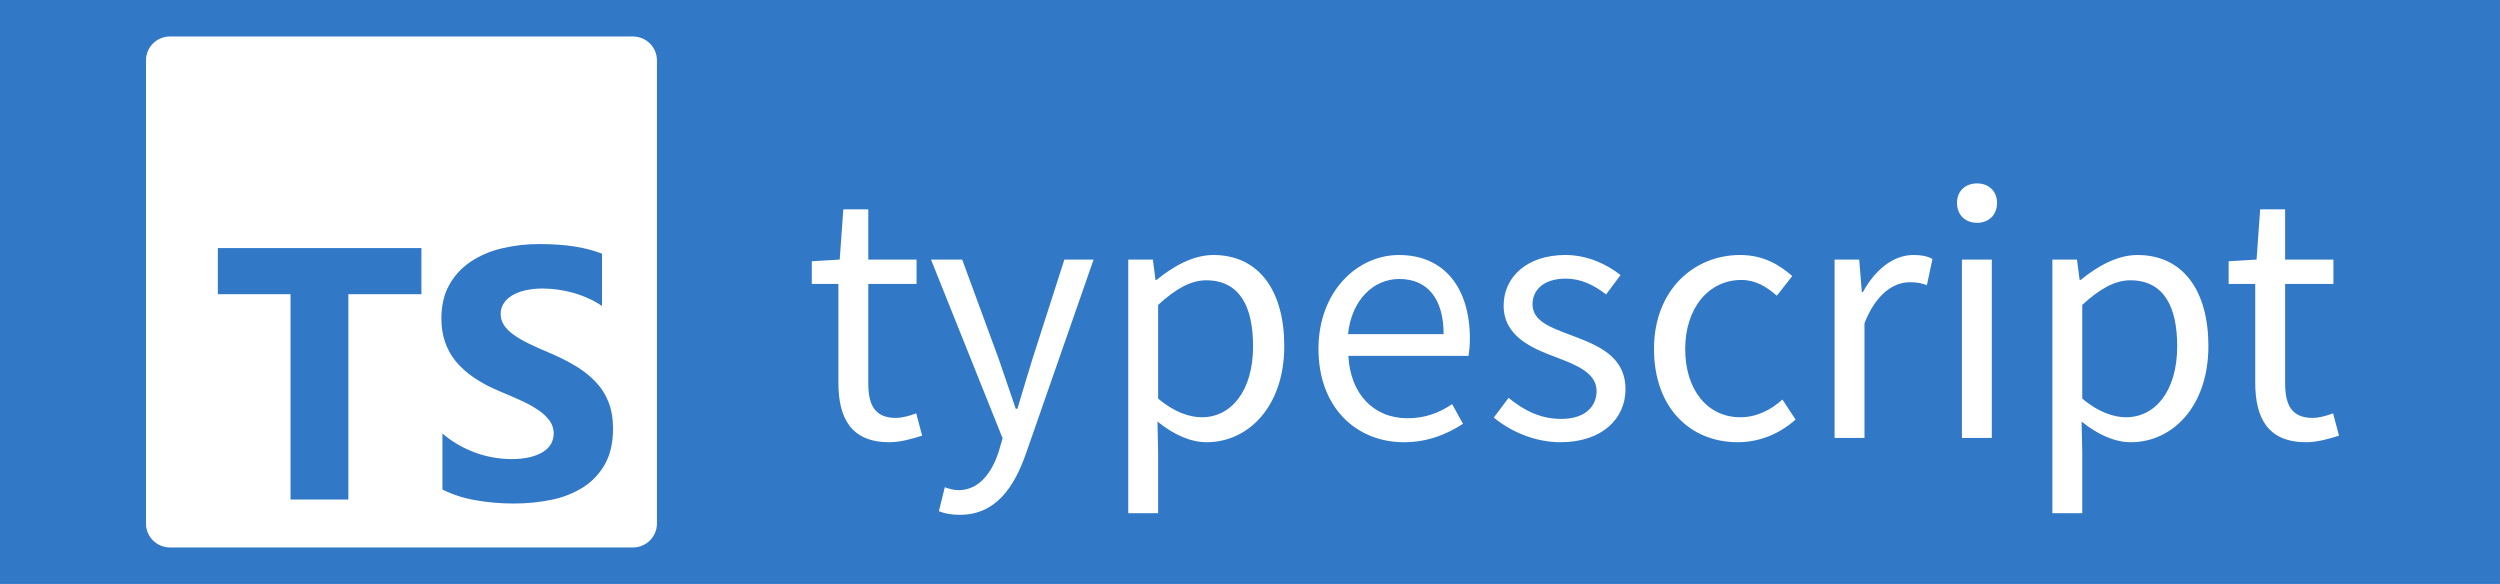
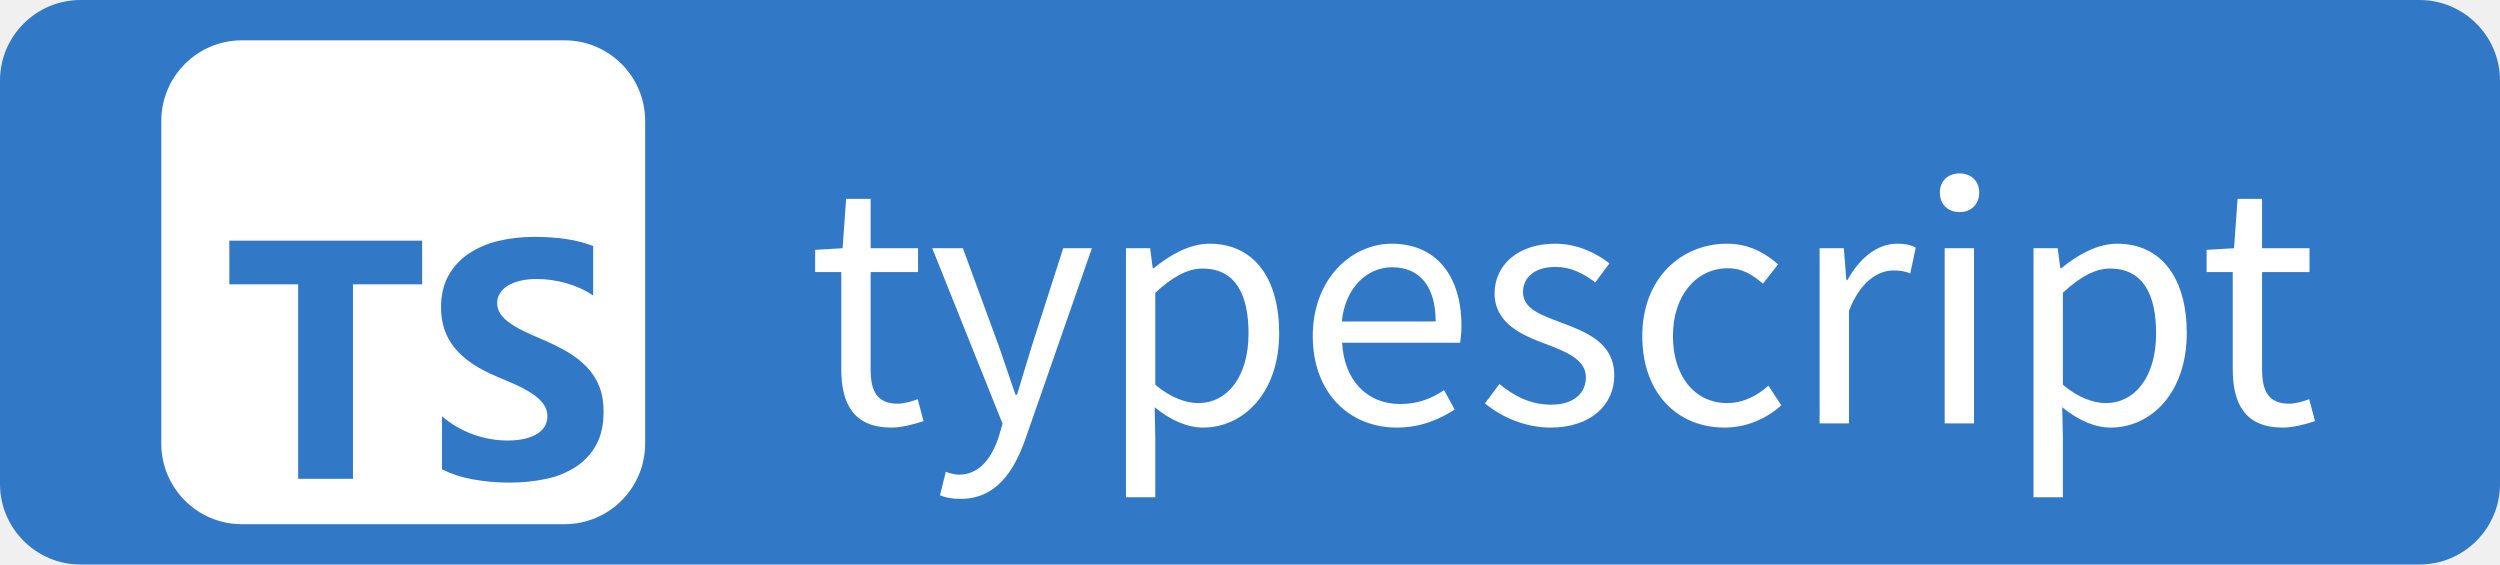
- <svg xmlns="http://www.w3.org/2000/svg" width="137" height="32" viewBox="0 0 137 32" fill="none">
-   <rect width="137" height="32" fill="#3178C6" />
-   <rect width="28" height="28" transform="translate(8 2)" fill="#3178C6" />
-   <path d="M9.312 2C8.586 2 8 2.586 8 3.312V28.688C8 29.414 8.586 30 9.312 30H34.688C35.414 30 36 29.414 36 28.688V3.312C36 2.586 35.414 2 34.688 2H9.312ZM29.569 13.375C30.283 13.375 30.916 13.418 31.468 13.505C31.988 13.582 32.499 13.715 32.991 13.901V16.769C32.755 16.605 32.504 16.464 32.241 16.348C31.97 16.226 31.691 16.124 31.404 16.044C30.863 15.893 30.303 15.815 29.741 15.811C29.391 15.811 29.072 15.844 28.785 15.911C28.529 15.966 28.284 16.061 28.058 16.194C27.86 16.315 27.709 16.461 27.6 16.63C27.491 16.8 27.434 16.999 27.437 17.202C27.437 17.43 27.498 17.637 27.619 17.819C27.74 18.001 27.913 18.174 28.136 18.337C28.358 18.5 28.629 18.659 28.948 18.815C29.266 18.973 29.627 19.135 30.028 19.3C30.576 19.53 31.069 19.775 31.505 20.033C31.941 20.292 32.316 20.585 32.628 20.912C32.941 21.237 33.179 21.609 33.345 22.028C33.51 22.447 33.594 22.933 33.594 23.49C33.594 24.256 33.449 24.902 33.159 25.422C32.877 25.935 32.471 26.37 31.979 26.688C31.448 27.024 30.86 27.26 30.244 27.383C29.583 27.523 28.887 27.593 28.155 27.593C27.435 27.596 26.717 27.532 26.009 27.402C25.396 27.296 24.802 27.102 24.245 26.827V23.758C25.299 24.656 26.637 25.151 28.021 25.158C28.41 25.158 28.749 25.123 29.038 25.053C29.329 24.983 29.57 24.885 29.765 24.762C29.959 24.636 30.104 24.489 30.201 24.318C30.308 24.12 30.356 23.895 30.341 23.671C30.326 23.446 30.247 23.23 30.114 23.048C29.941 22.819 29.729 22.621 29.488 22.465C29.189 22.266 28.874 22.093 28.546 21.947C28.158 21.769 27.766 21.6 27.371 21.438C26.3 20.991 25.502 20.444 24.976 19.799C24.451 19.154 24.188 18.373 24.188 17.459C24.188 16.743 24.331 16.128 24.618 15.614C24.905 15.099 25.295 14.676 25.789 14.343C26.312 13.998 26.893 13.75 27.504 13.61C28.181 13.45 28.874 13.371 29.569 13.375ZM11.938 13.594H23.094V16.121H19.09V27.375H15.921V16.121H11.938V13.594Z" fill="white" />
-   <path d="M48.734 24.234C49.328 24.234 49.976 24.054 50.534 23.874L50.21 22.65C49.886 22.776 49.436 22.902 49.094 22.902C47.96 22.902 47.582 22.218 47.582 21.012V15.558H50.228V14.226H47.582V11.472H46.214L46.016 14.226L44.486 14.316V15.558H45.944V20.976C45.944 22.92 46.646 24.234 48.734 24.234ZM52.603 28.212C54.547 28.212 55.573 26.736 56.239 24.81L59.929 14.226H58.327L56.581 19.662C56.311 20.526 56.023 21.516 55.753 22.398H55.663C55.357 21.516 55.015 20.508 54.727 19.662L52.729 14.226H51.019L54.943 24.018L54.727 24.756C54.331 25.962 53.629 26.862 52.513 26.862C52.261 26.862 51.973 26.772 51.775 26.7L51.451 28.014C51.757 28.14 52.135 28.212 52.603 28.212ZM61.828 28.122H63.466V24.81L63.43 23.1C64.312 23.82 65.248 24.234 66.13 24.234C68.38 24.234 70.378 22.308 70.378 18.96C70.378 15.954 69.01 13.974 66.49 13.974C65.356 13.974 64.258 14.622 63.376 15.342H63.322L63.178 14.226H61.828V28.122ZM65.86 22.866C65.212 22.866 64.348 22.596 63.466 21.84V16.71C64.42 15.828 65.266 15.36 66.094 15.36C67.948 15.36 68.668 16.818 68.668 18.978C68.668 21.408 67.48 22.866 65.86 22.866ZM76.932 24.234C78.264 24.234 79.308 23.784 80.172 23.226L79.578 22.146C78.858 22.632 78.084 22.92 77.13 22.92C75.276 22.92 73.998 21.588 73.89 19.5H80.478C80.514 19.266 80.55 18.924 80.55 18.564C80.55 15.774 79.146 13.974 76.662 13.974C74.394 13.974 72.252 15.954 72.252 19.122C72.252 22.344 74.34 24.234 76.932 24.234ZM73.872 18.312C74.07 16.404 75.294 15.288 76.68 15.288C78.21 15.288 79.11 16.35 79.11 18.312H73.872ZM85.513 24.234C87.817 24.234 89.077 22.92 89.077 21.336C89.077 19.482 87.511 18.906 86.089 18.366C84.991 17.952 83.983 17.61 83.983 16.674C83.983 15.918 84.559 15.27 85.801 15.27C86.665 15.27 87.349 15.63 88.015 16.134L88.807 15.072C88.051 14.478 86.989 13.974 85.783 13.974C83.659 13.974 82.399 15.198 82.399 16.746C82.399 18.402 83.893 19.068 85.261 19.572C86.341 19.986 87.493 20.418 87.493 21.426C87.493 22.272 86.863 22.956 85.567 22.956C84.397 22.956 83.515 22.488 82.669 21.804L81.859 22.884C82.795 23.658 84.127 24.234 85.513 24.234ZM95.229 24.234C96.399 24.234 97.515 23.784 98.397 22.992L97.677 21.894C97.065 22.452 96.273 22.866 95.373 22.866C93.573 22.866 92.349 21.372 92.349 19.122C92.349 16.872 93.645 15.342 95.427 15.342C96.201 15.342 96.795 15.702 97.371 16.206L98.217 15.126C97.515 14.514 96.633 13.974 95.355 13.974C92.853 13.974 90.639 15.864 90.639 19.122C90.639 22.362 92.637 24.234 95.229 24.234ZM100.535 24H102.173V17.718C102.821 16.044 103.829 15.468 104.639 15.468C105.035 15.468 105.269 15.504 105.593 15.63L105.899 14.19C105.593 14.028 105.287 13.974 104.855 13.974C103.757 13.974 102.767 14.766 102.083 16.008H102.029L101.885 14.226H100.535V24ZM107.513 24H109.151V14.226H107.513V24ZM108.341 12.21C108.989 12.21 109.439 11.778 109.439 11.112C109.439 10.482 108.989 10.05 108.341 10.05C107.693 10.05 107.243 10.482 107.243 11.112C107.243 11.778 107.693 12.21 108.341 12.21ZM112.47 28.122H114.108V24.81L114.072 23.1C114.954 23.82 115.89 24.234 116.772 24.234C119.022 24.234 121.02 22.308 121.02 18.96C121.02 15.954 119.652 13.974 117.132 13.974C115.998 13.974 114.9 14.622 114.018 15.342H113.964L113.82 14.226H112.47V28.122ZM116.502 22.866C115.854 22.866 114.99 22.596 114.108 21.84V16.71C115.062 15.828 115.908 15.36 116.736 15.36C118.59 15.36 119.31 16.818 119.31 18.978C119.31 21.408 118.122 22.866 116.502 22.866ZM126.377 24.234C126.971 24.234 127.619 24.054 128.177 23.874L127.853 22.65C127.529 22.776 127.079 22.902 126.737 22.902C125.603 22.902 125.225 22.218 125.225 21.012V15.558H127.871V14.226H125.225V11.472H123.857L123.659 14.226L122.129 14.316V15.558H123.587V20.976C123.587 22.92 124.289 24.234 126.377 24.234Z" fill="white" />
+ <svg xmlns="http://www.w3.org/2000/svg" width="124" height="28" viewBox="0 0 124 28" fill="none">
+   <rect width="124" height="28" rx="4" fill="#3178C6" />
+   <g clip-path="url(#clip0_308_524)">
+     <rect x="8" y="2" width="24" height="24" rx="4" fill="#3178C6" />
+     <path d="M9.125 2C8.502 2 8 2.502 8 3.125V24.875C8 25.498 8.502 26 9.125 26H30.875C31.498 26 32 25.498 32 24.875V3.125C32 2.502 31.498 2 30.875 2H9.125ZM26.488 11.75C27.1 11.75 27.642 11.787 28.115 11.861C28.561 11.928 28.999 12.042 29.421 12.201V14.659C29.218 14.519 29.003 14.398 28.778 14.298C28.546 14.194 28.306 14.107 28.061 14.038C27.597 13.909 27.117 13.841 26.635 13.838C26.335 13.838 26.062 13.866 25.816 13.924C25.597 13.971 25.386 14.053 25.193 14.166C25.023 14.27 24.893 14.395 24.8 14.54C24.706 14.686 24.658 14.857 24.66 15.03C24.66 15.226 24.713 15.403 24.816 15.559C24.92 15.715 25.068 15.863 25.259 16.003C25.45 16.143 25.682 16.279 25.955 16.413C26.228 16.548 26.537 16.687 26.881 16.829C27.351 17.026 27.773 17.236 28.147 17.457C28.521 17.679 28.842 17.93 29.11 18.21C29.378 18.489 29.582 18.808 29.724 19.167C29.866 19.526 29.938 19.943 29.938 20.42C29.938 21.077 29.813 21.63 29.565 22.076C29.323 22.516 28.975 22.889 28.553 23.161C28.098 23.449 27.594 23.651 27.066 23.757C26.5 23.877 25.903 23.937 25.276 23.937C24.659 23.94 24.043 23.885 23.436 23.773C22.911 23.682 22.402 23.516 21.924 23.28V20.65C22.828 21.419 23.974 21.844 25.161 21.85C25.494 21.85 25.785 21.82 26.033 21.76C26.282 21.7 26.489 21.616 26.656 21.51C26.822 21.402 26.946 21.276 27.029 21.13C27.121 20.96 27.163 20.767 27.149 20.575C27.136 20.382 27.069 20.197 26.955 20.041C26.806 19.844 26.625 19.675 26.418 19.541C26.162 19.371 25.892 19.223 25.611 19.097C25.278 18.945 24.942 18.8 24.604 18.661C23.686 18.278 23.002 17.809 22.551 17.256C22.101 16.703 21.875 16.034 21.875 15.251C21.875 14.637 21.998 14.11 22.244 13.669C22.49 13.228 22.824 12.865 23.248 12.58C23.697 12.284 24.194 12.071 24.718 11.951C25.298 11.814 25.892 11.747 26.488 11.75ZM11.375 11.938H20.938V14.104H17.506V23.75H14.789V14.104H11.375V11.938Z" fill="white" />
+   </g>
+   <path d="M44.208 21.208C44.736 21.208 45.312 21.048 45.808 20.888L45.52 19.8C45.232 19.912 44.832 20.024 44.528 20.024C43.52 20.024 43.184 19.416 43.184 18.344V13.496H45.536V12.312H43.184V9.864H41.968L41.792 12.312L40.432 12.392V13.496H41.728V18.312C41.728 20.04 42.352 21.208 44.208 21.208ZM47.647 24.744C49.375 24.744 50.287 23.432 50.879 21.72L54.159 12.312H52.735L51.183 17.144C50.943 17.912 50.687 18.792 50.447 19.576H50.367C50.095 18.792 49.791 17.896 49.535 17.144L47.759 12.312H46.239L49.727 21.016L49.535 21.672C49.183 22.744 48.559 23.544 47.567 23.544C47.343 23.544 47.087 23.464 46.911 23.4L46.623 24.568C46.895 24.68 47.231 24.744 47.647 24.744ZM55.847 24.664H57.303V21.72L57.271 20.2C58.055 20.84 58.887 21.208 59.671 21.208C61.671 21.208 63.447 19.496 63.447 16.52C63.447 13.848 62.231 12.088 59.991 12.088C58.983 12.088 58.007 12.664 57.223 13.304H57.175L57.047 12.312H55.847V24.664ZM59.431 19.992C58.855 19.992 58.087 19.752 57.303 19.08V14.52C58.151 13.736 58.903 13.32 59.639 13.32C61.287 13.32 61.927 14.616 61.927 16.536C61.927 18.696 60.871 19.992 59.431 19.992ZM69.273 21.208C70.457 21.208 71.385 20.808 72.153 20.312L71.625 19.352C70.985 19.784 70.297 20.04 69.449 20.04C67.801 20.04 66.665 18.856 66.569 17H72.425C72.457 16.792 72.489 16.488 72.489 16.168C72.489 13.688 71.241 12.088 69.033 12.088C67.017 12.088 65.113 13.848 65.113 16.664C65.113 19.528 66.969 21.208 69.273 21.208ZM66.553 15.944C66.729 14.248 67.817 13.256 69.049 13.256C70.409 13.256 71.209 14.2 71.209 15.944H66.553ZM76.9 21.208C78.948 21.208 80.068 20.04 80.068 18.632C80.068 16.984 78.676 16.472 77.412 15.992C76.436 15.624 75.54 15.32 75.54 14.488C75.54 13.816 76.052 13.24 77.156 13.24C77.924 13.24 78.532 13.56 79.124 14.008L79.828 13.064C79.156 12.536 78.212 12.088 77.14 12.088C75.252 12.088 74.132 13.176 74.132 14.552C74.132 16.024 75.46 16.616 76.676 17.064C77.636 17.432 78.66 17.816 78.66 18.712C78.66 19.464 78.1 20.072 76.948 20.072C75.908 20.072 75.124 19.656 74.372 19.048L73.652 20.008C74.484 20.696 75.668 21.208 76.9 21.208ZM85.537 21.208C86.577 21.208 87.569 20.808 88.353 20.104L87.713 19.128C87.169 19.624 86.465 19.992 85.665 19.992C84.065 19.992 82.977 18.664 82.977 16.664C82.977 14.664 84.129 13.304 85.713 13.304C86.401 13.304 86.929 13.624 87.441 14.072L88.193 13.112C87.569 12.568 86.785 12.088 85.649 12.088C83.425 12.088 81.457 13.768 81.457 16.664C81.457 19.544 83.233 21.208 85.537 21.208ZM90.253 21H91.709V15.416C92.285 13.928 93.181 13.416 93.901 13.416C94.253 13.416 94.461 13.448 94.749 13.56L95.021 12.28C94.749 12.136 94.477 12.088 94.093 12.088C93.117 12.088 92.237 12.792 91.629 13.896H91.581L91.453 12.312H90.253V21ZM96.456 21H97.912V12.312H96.456V21ZM97.192 10.52C97.768 10.52 98.168 10.136 98.168 9.544C98.168 8.984 97.768 8.6 97.192 8.6C96.616 8.6 96.216 8.984 96.216 9.544C96.216 10.136 96.616 10.52 97.192 10.52ZM100.863 24.664H102.319V21.72L102.287 20.2C103.071 20.84 103.903 21.208 104.687 21.208C106.687 21.208 108.463 19.496 108.463 16.52C108.463 13.848 107.247 12.088 105.007 12.088C103.999 12.088 103.023 12.664 102.239 13.304H102.191L102.063 12.312H100.863V24.664ZM104.447 19.992C103.871 19.992 103.103 19.752 102.319 19.08V14.52C103.167 13.736 103.919 13.32 104.655 13.32C106.303 13.32 106.943 14.616 106.943 16.536C106.943 18.696 105.887 19.992 104.447 19.992ZM113.224 21.208C113.752 21.208 114.328 21.048 114.824 20.888L114.536 19.8C114.248 19.912 113.848 20.024 113.544 20.024C112.536 20.024 112.2 19.416 112.2 18.344V13.496H114.552V12.312H112.2V9.864H110.984L110.808 12.312L109.448 12.392V13.496H110.744V18.312C110.744 20.04 111.368 21.208 113.224 21.208Z" fill="white" />
+   <defs>
+     <clipPath id="clip0_308_524">
+       <rect x="8" y="2" width="24" height="24" rx="4" fill="white" />
+     </clipPath>
+   </defs>
</svg>
